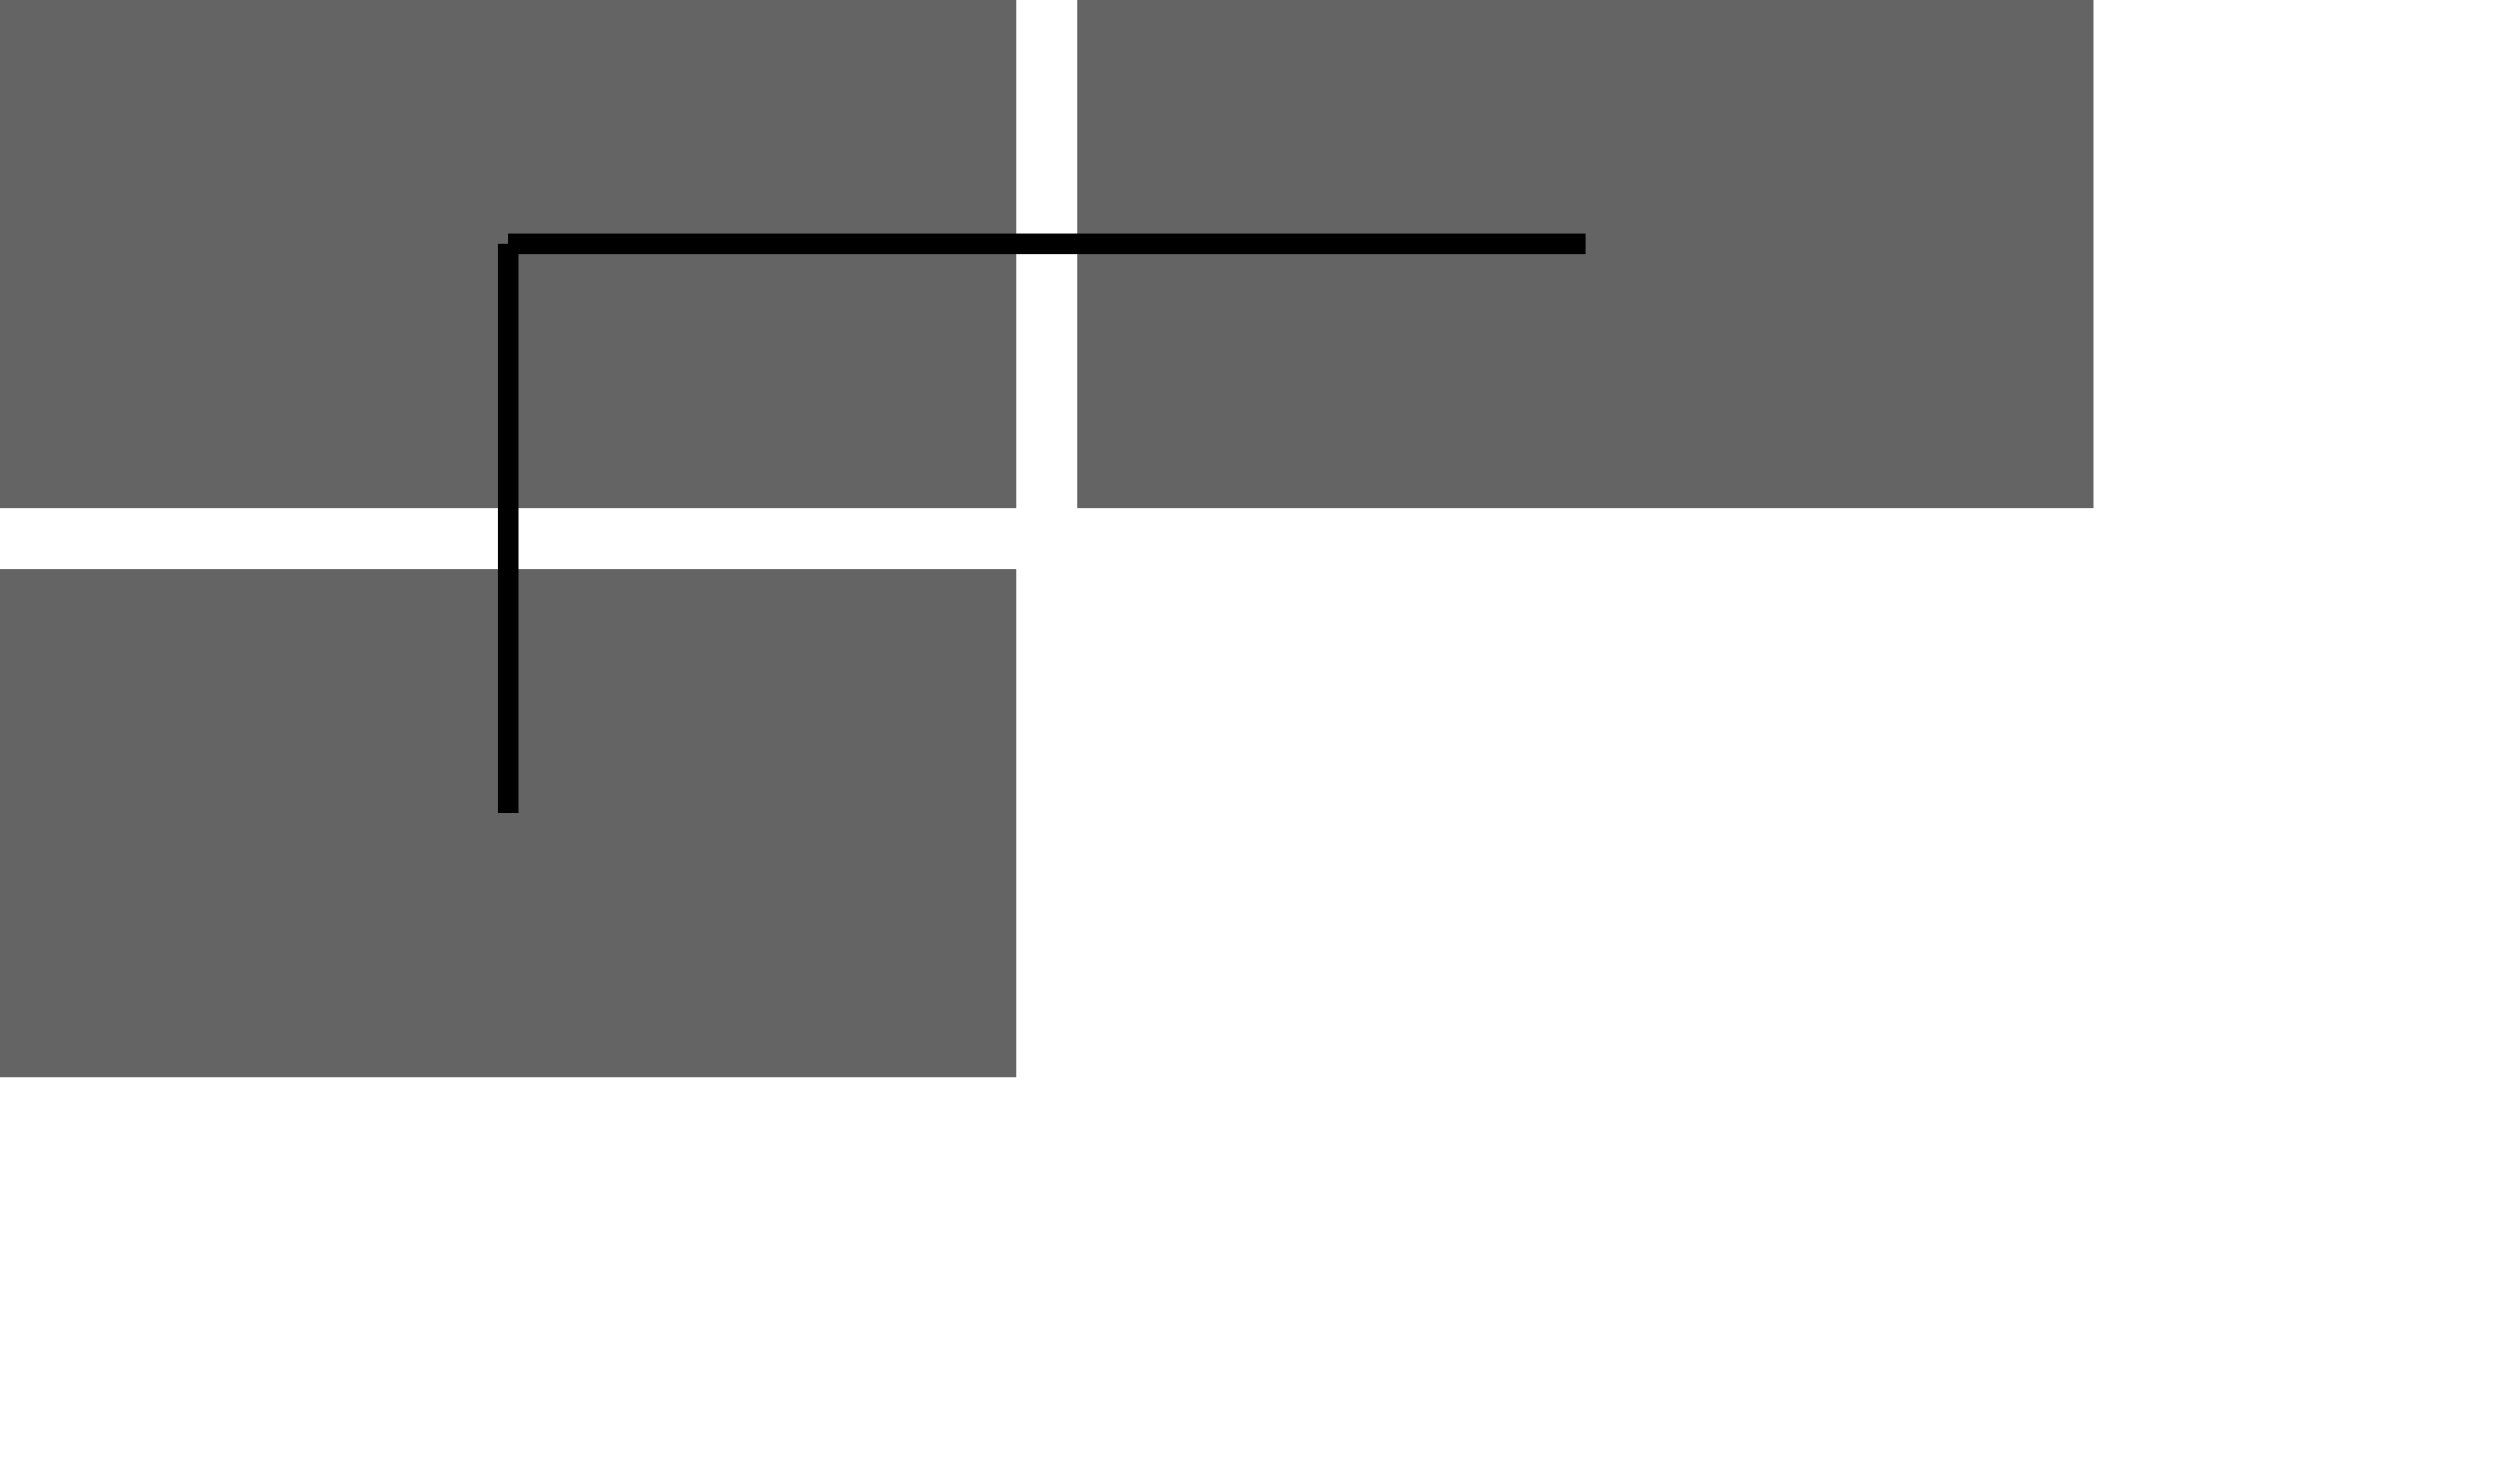
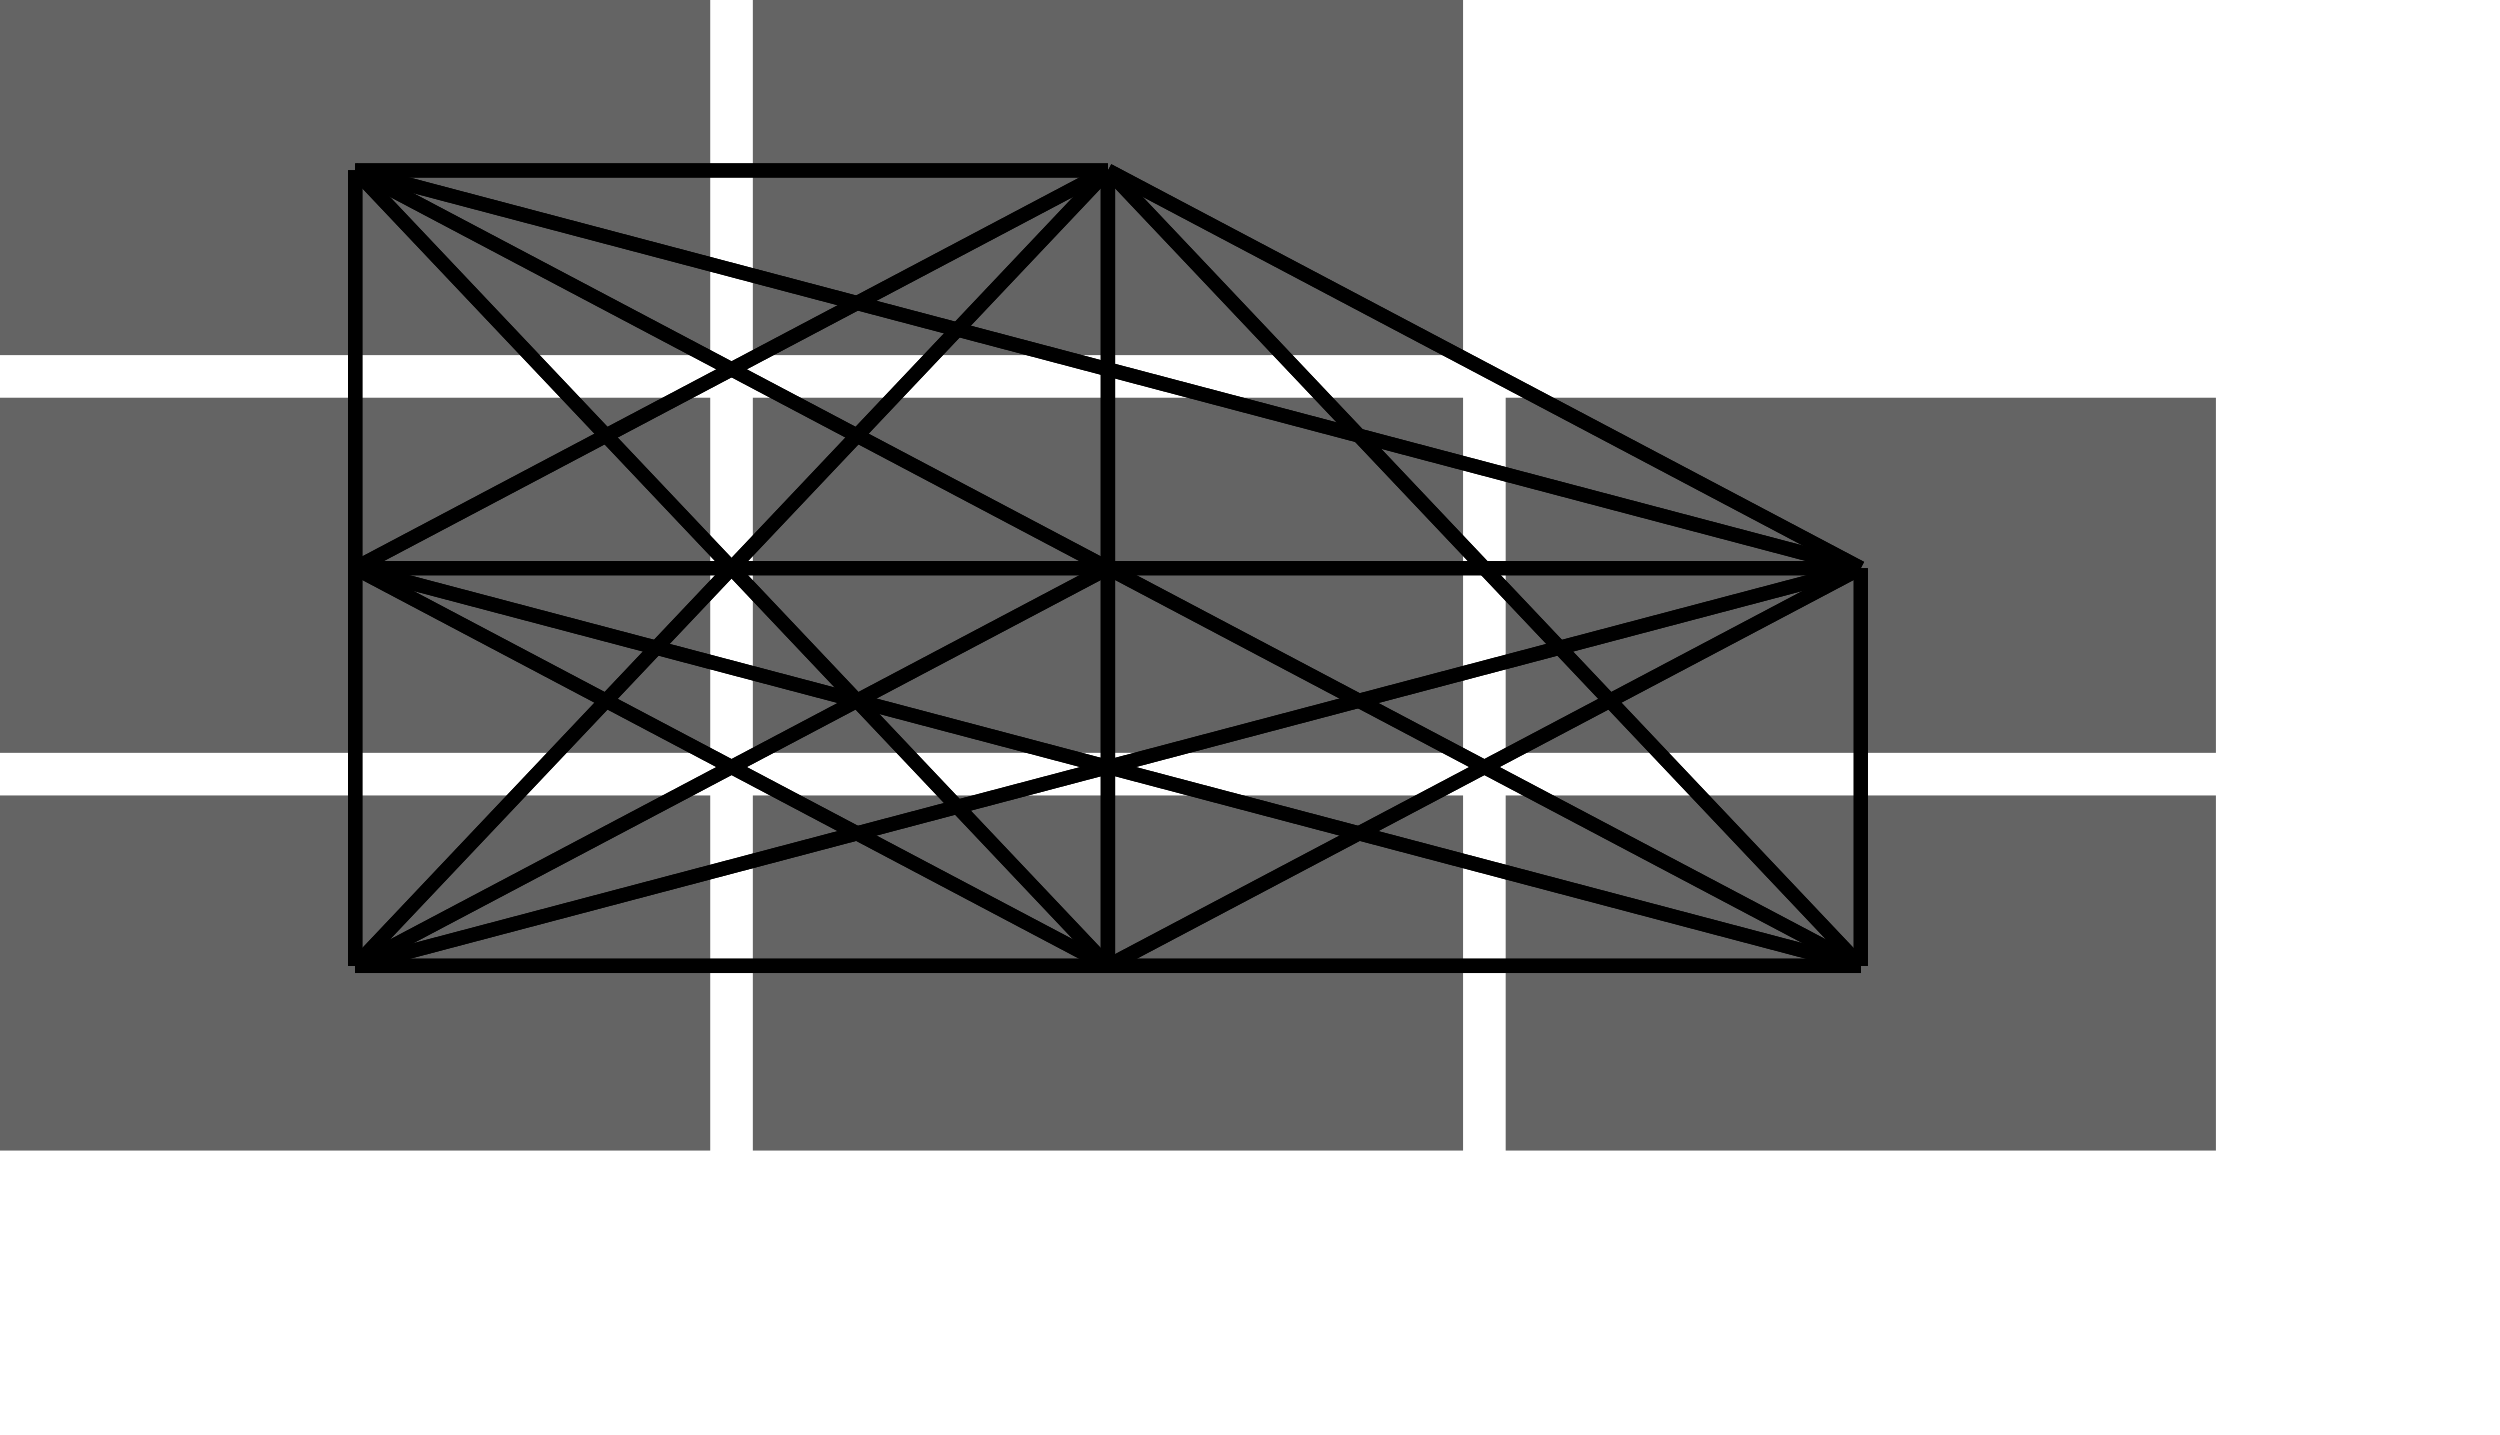
- <svg xmlns="http://www.w3.org/2000/svg" width="123" height="73">
-   <rect x="0" y="0" width="123" height="73" fill="rgb(255,255,255)" />
+ <svg xmlns="http://www.w3.org/2000/svg" width="176" height="101">
+   <rect x="0" y="0" width="176" height="101" fill="rgb(255,255,255)" />
  <rect x="0" y="0" width="50" height="25" fill="rgba(100,100,100,1)" />
  <rect x="0" y="28" width="50" height="25" fill="rgba(100,100,100,1)" />
+   <rect x="0" y="56" width="50" height="25" fill="rgba(100,100,100,1)" />
  <rect x="53" y="0" width="50" height="25" fill="rgba(100,100,100,1)" />
+   <rect x="53" y="28" width="50" height="25" fill="rgba(100,100,100,1)" />
+   <rect x="53" y="56" width="50" height="25" fill="rgba(100,100,100,1)" />
+   <rect x="106" y="28" width="50" height="25" fill="rgba(100,100,100,1)" />
+   <rect x="106" y="56" width="50" height="25" fill="rgba(100,100,100,1)" />
+   <line x1="25" y1="40" x2="25" y2="12" stroke="black" stroke-width="1" />
+   <line x1="25" y1="40" x2="78" y2="12" stroke="black" stroke-width="1" />
+   <line x1="25" y1="40" x2="78" y2="40" stroke="black" stroke-width="1" />
+   <line x1="25" y1="40" x2="78" y2="68" stroke="black" stroke-width="1" />
+   <line x1="25" y1="40" x2="25" y2="68" stroke="black" stroke-width="1" />
+   <line x1="25" y1="40" x2="131" y2="68" stroke="black" stroke-width="1" />
+   <line x1="25" y1="12" x2="25" y2="40" stroke="black" stroke-width="1" />
+   <line x1="25" y1="12" x2="78" y2="12" stroke="black" stroke-width="1" />
+   <line x1="25" y1="12" x2="78" y2="40" stroke="black" stroke-width="1" />
+   <line x1="25" y1="12" x2="78" y2="68" stroke="black" stroke-width="1" />
+   <line x1="25" y1="12" x2="25" y2="68" stroke="black" stroke-width="1" />
+   <line x1="25" y1="12" x2="131" y2="40" stroke="black" stroke-width="1" />
+   <line x1="78" y1="12" x2="25" y2="40" stroke="black" stroke-width="1" />
  <line x1="78" y1="12" x2="25" y2="12" stroke="black" stroke-width="1" />
-   <line x1="25" y1="40" x2="25" y2="12" stroke="black" stroke-width="1" />
-   <line x1="25" y1="12" x2="78" y2="12" stroke="black" stroke-width="1" />
-   <line x1="25" y1="12" x2="25" y2="40" stroke="black" stroke-width="1" />
+   <line x1="78" y1="12" x2="78" y2="40" stroke="black" stroke-width="1" />
+   <line x1="78" y1="12" x2="78" y2="68" stroke="black" stroke-width="1" />
+   <line x1="78" y1="12" x2="25" y2="68" stroke="black" stroke-width="1" />
+   <line x1="78" y1="12" x2="131" y2="68" stroke="black" stroke-width="1" />
+   <line x1="78" y1="12" x2="131" y2="40" stroke="black" stroke-width="1" />
+   <line x1="78" y1="40" x2="25" y2="40" stroke="black" stroke-width="1" />
+   <line x1="78" y1="40" x2="25" y2="12" stroke="black" stroke-width="1" />
+   <line x1="78" y1="40" x2="78" y2="12" stroke="black" stroke-width="1" />
+   <line x1="78" y1="40" x2="78" y2="68" stroke="black" stroke-width="1" />
+   <line x1="78" y1="40" x2="25" y2="68" stroke="black" stroke-width="1" />
+   <line x1="78" y1="40" x2="131" y2="68" stroke="black" stroke-width="1" />
+   <line x1="78" y1="40" x2="131" y2="40" stroke="black" stroke-width="1" />
+   <line x1="78" y1="68" x2="25" y2="40" stroke="black" stroke-width="1" />
+   <line x1="78" y1="68" x2="25" y2="12" stroke="black" stroke-width="1" />
+   <line x1="78" y1="68" x2="78" y2="12" stroke="black" stroke-width="1" />
+   <line x1="78" y1="68" x2="78" y2="40" stroke="black" stroke-width="1" />
+   <line x1="78" y1="68" x2="25" y2="68" stroke="black" stroke-width="1" />
+   <line x1="78" y1="68" x2="131" y2="68" stroke="black" stroke-width="1" />
+   <line x1="78" y1="68" x2="131" y2="40" stroke="black" stroke-width="1" />
+   <line x1="25" y1="68" x2="25" y2="40" stroke="black" stroke-width="1" />
+   <line x1="25" y1="68" x2="25" y2="12" stroke="black" stroke-width="1" />
+   <line x1="25" y1="68" x2="78" y2="12" stroke="black" stroke-width="1" />
+   <line x1="25" y1="68" x2="78" y2="40" stroke="black" stroke-width="1" />
+   <line x1="25" y1="68" x2="78" y2="68" stroke="black" stroke-width="1" />
+   <line x1="25" y1="68" x2="131" y2="68" stroke="black" stroke-width="1" />
+   <line x1="25" y1="68" x2="131" y2="40" stroke="black" stroke-width="1" />
+   <line x1="131" y1="68" x2="25" y2="40" stroke="black" stroke-width="1" />
+   <line x1="131" y1="68" x2="78" y2="12" stroke="black" stroke-width="1" />
+   <line x1="131" y1="68" x2="78" y2="40" stroke="black" stroke-width="1" />
+   <line x1="131" y1="68" x2="78" y2="68" stroke="black" stroke-width="1" />
+   <line x1="131" y1="68" x2="25" y2="68" stroke="black" stroke-width="1" />
+   <line x1="131" y1="68" x2="131" y2="40" stroke="black" stroke-width="1" />
+   <line x1="131" y1="40" x2="25" y2="12" stroke="black" stroke-width="1" />
+   <line x1="131" y1="40" x2="78" y2="12" stroke="black" stroke-width="1" />
+   <line x1="131" y1="40" x2="78" y2="40" stroke="black" stroke-width="1" />
+   <line x1="131" y1="40" x2="78" y2="68" stroke="black" stroke-width="1" />
+   <line x1="131" y1="40" x2="25" y2="68" stroke="black" stroke-width="1" />
+   <line x1="131" y1="40" x2="131" y2="68" stroke="black" stroke-width="1" />
</svg>
